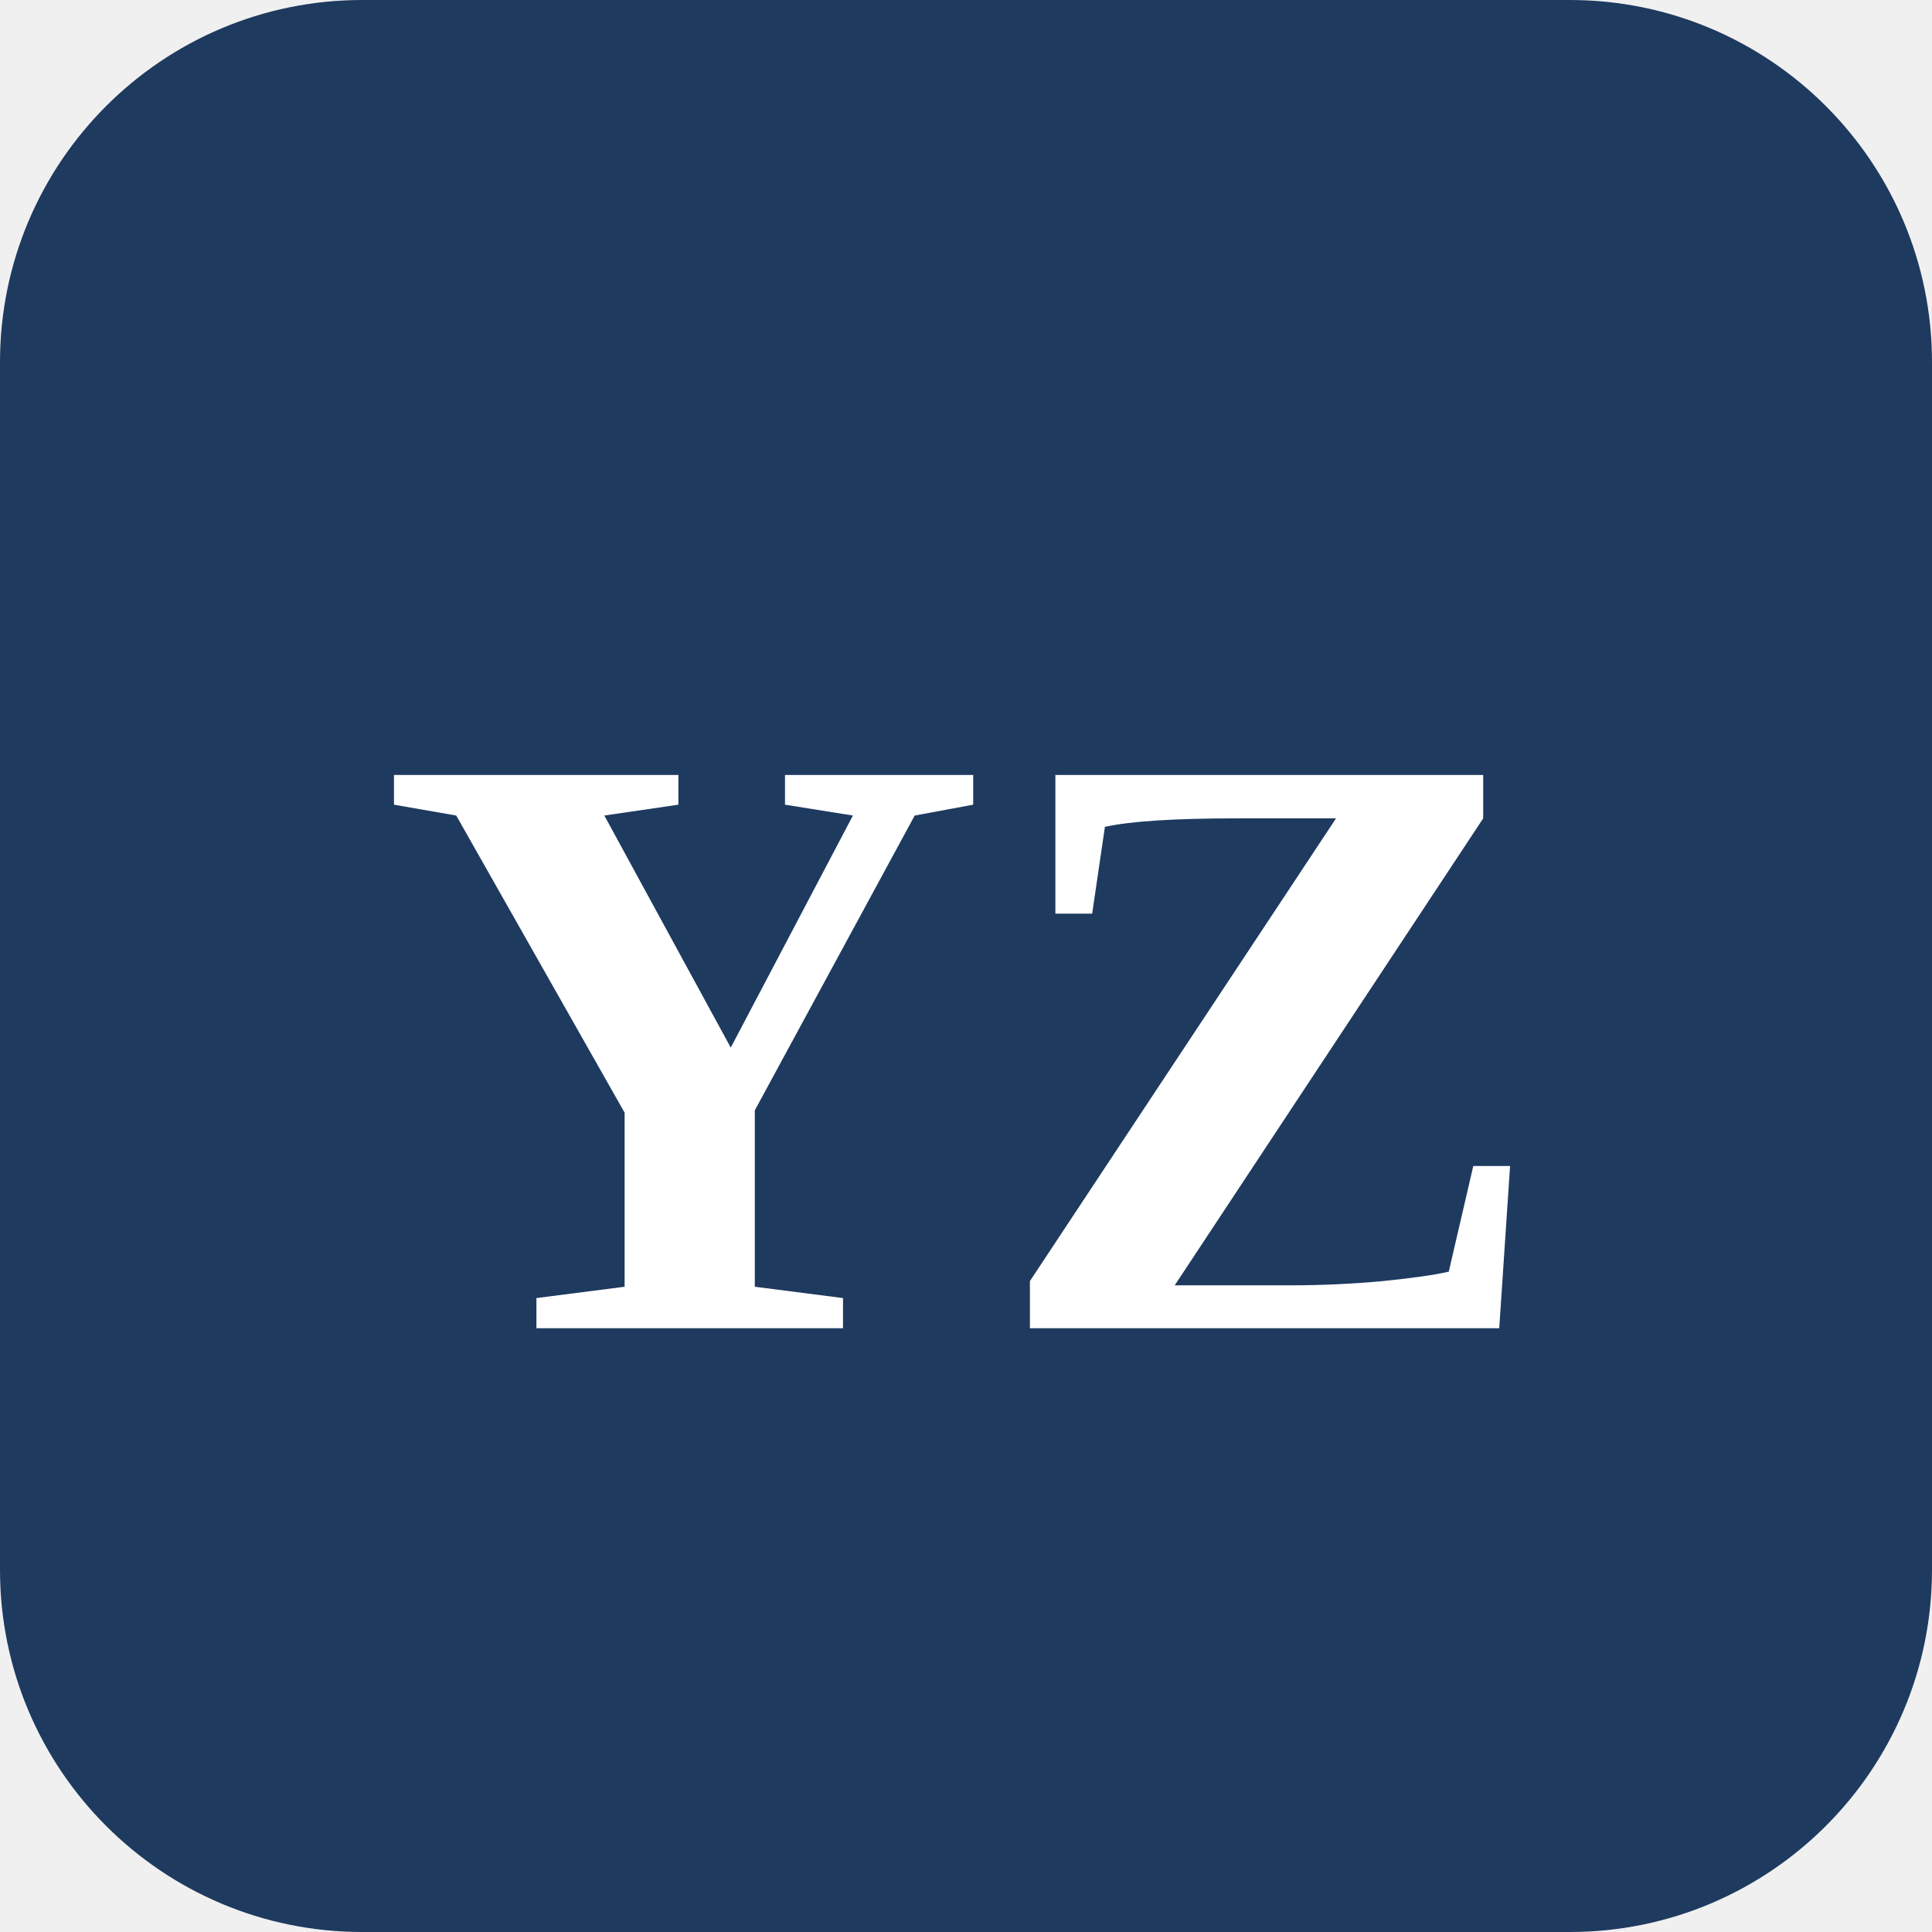
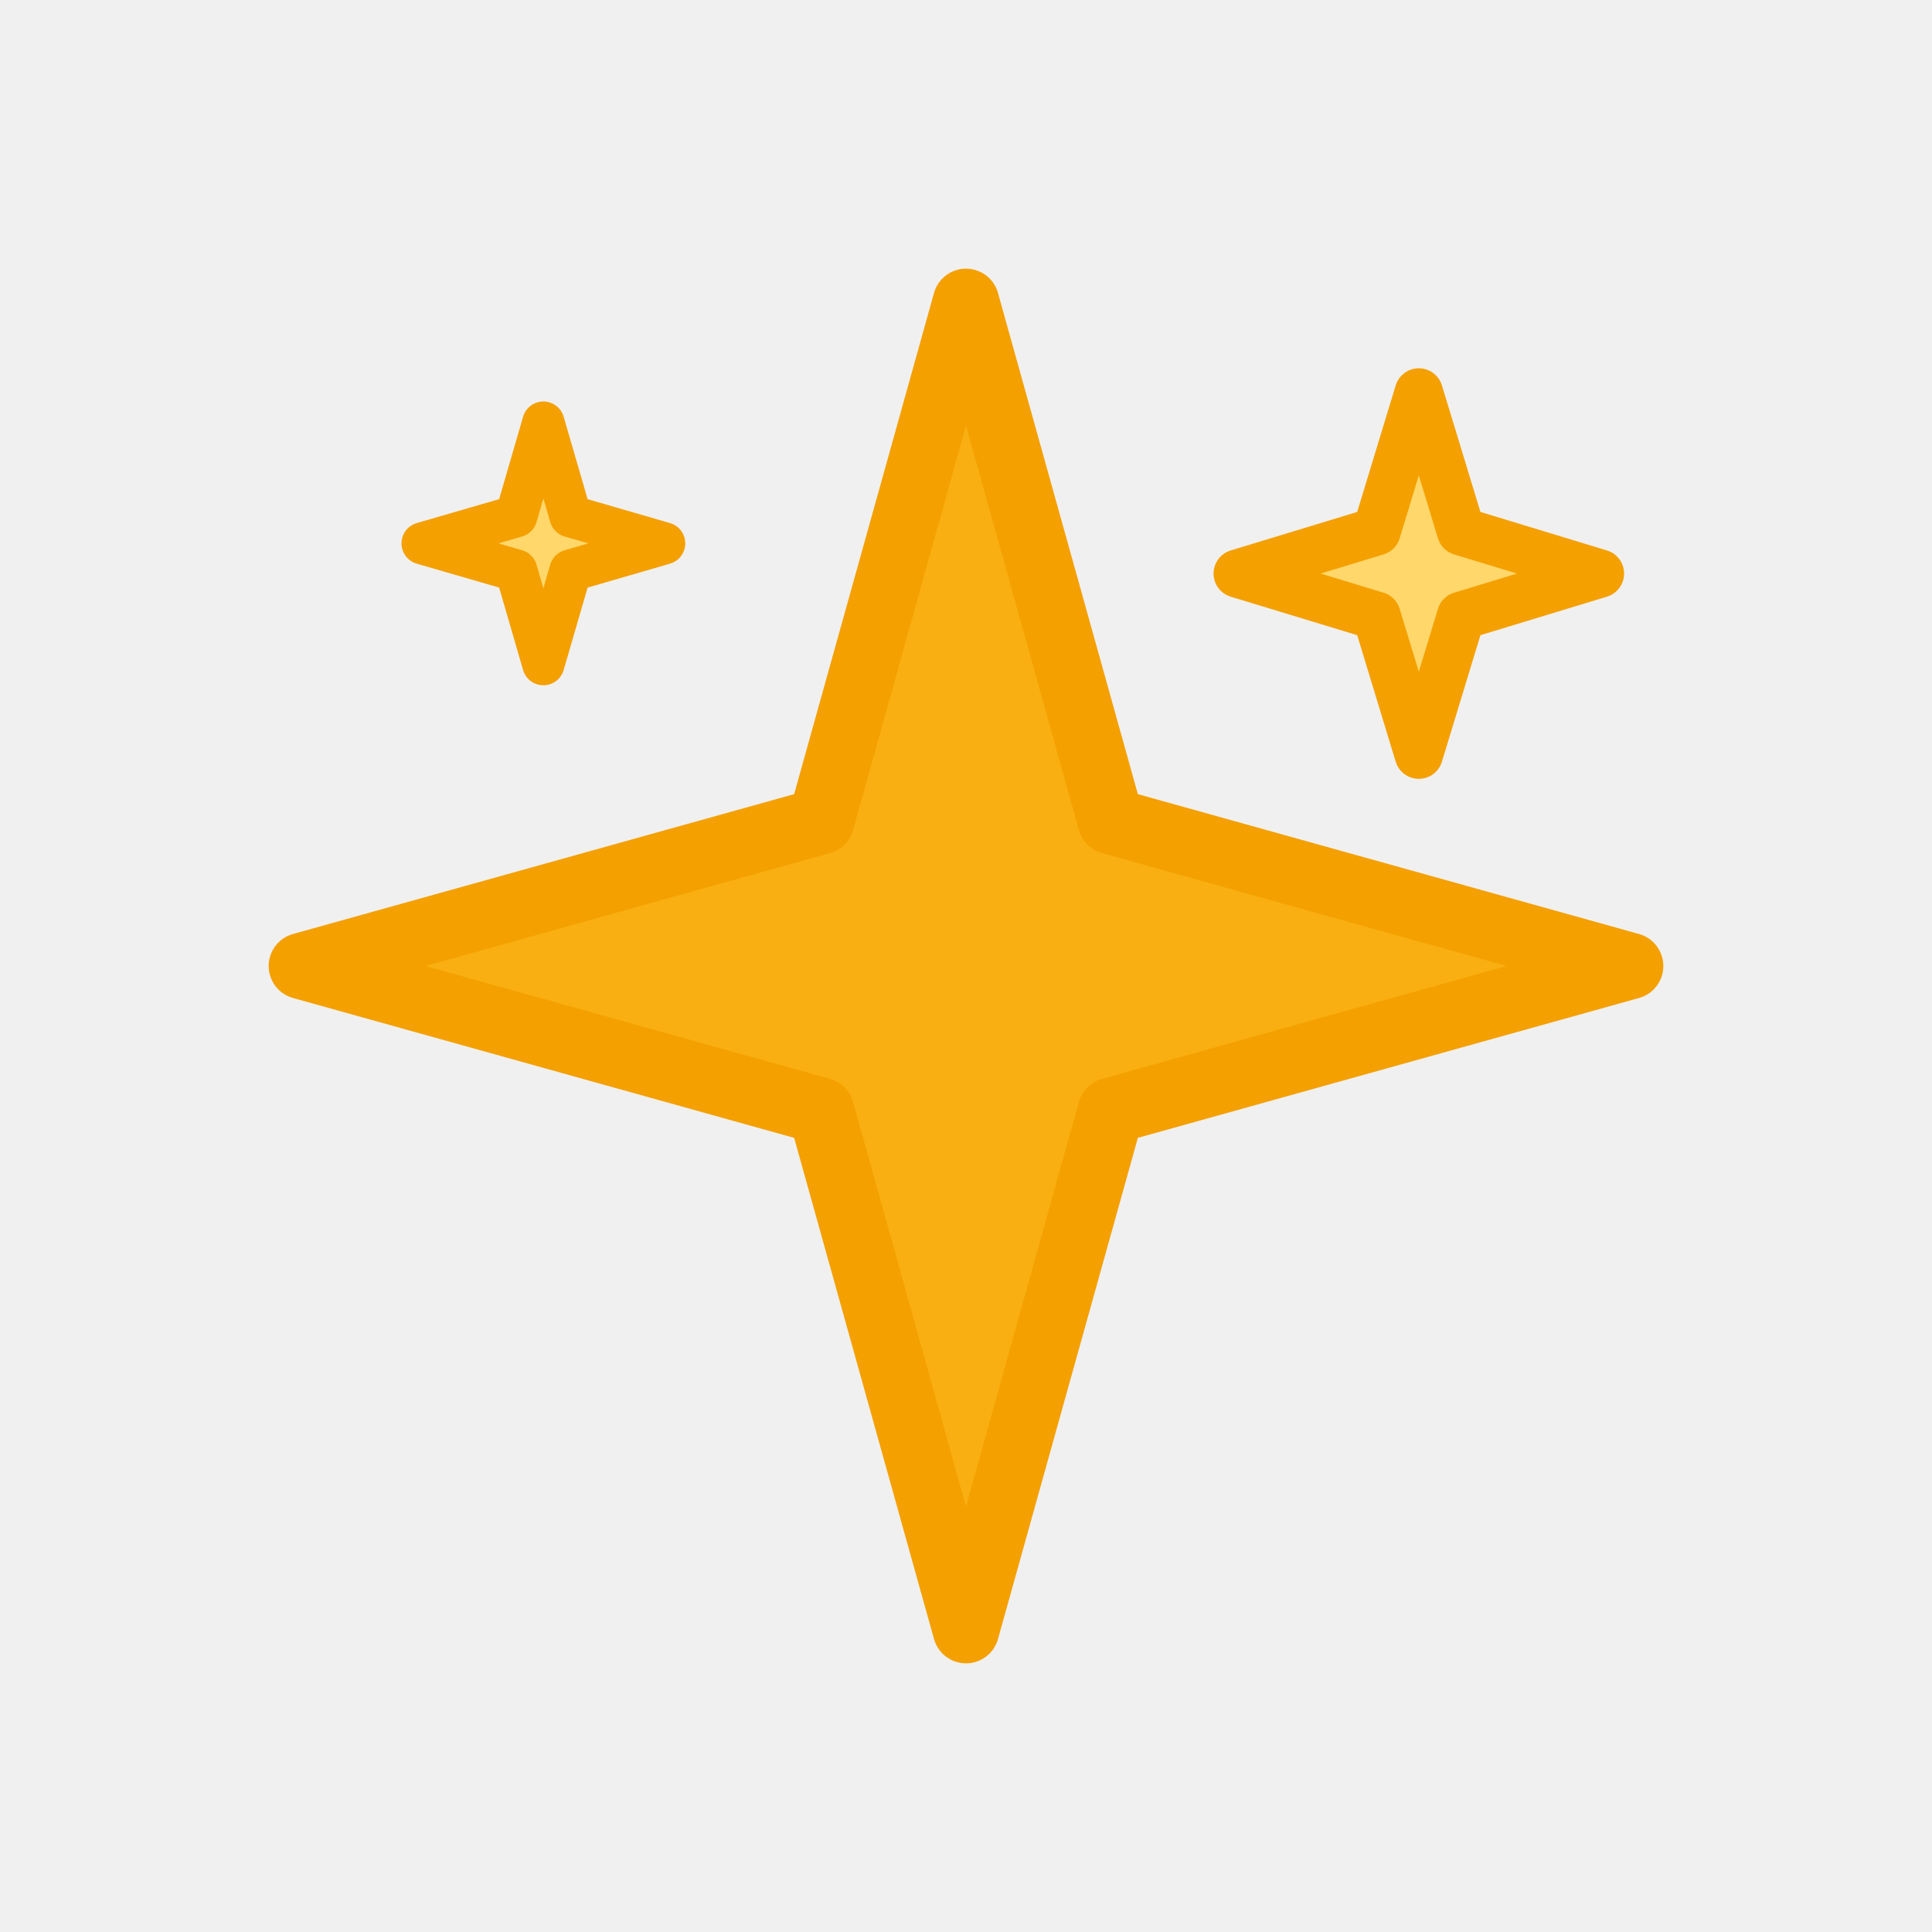
<svg xmlns="http://www.w3.org/2000/svg" viewBox="0 0 64 64" width="64" height="64">
-   <rect width="64" height="64" rx="12" fill="#1e3a5f" />
-   <text x="32" y="44" font-family="Georgia, 'Times New Roman', serif" font-size="28" font-weight="bold" font-style="normal" fill="white" text-anchor="middle">YZ</text>
+   <g fill="none" stroke-linecap="round" stroke-linejoin="round">
+     <path d="M32 10 36.8 27.2 54 32 36.8 36.8 32 54 27.2 36.8 10 32 27.2 27.2Z" fill="#f9af11" stroke="#f4a000" stroke-width="2.2" />
+     <path d="M47 13 48.4 17.6 53 19 48.4 20.4 47 25 45.6 20.4 41 19 45.6 17.6Z" fill="#ffd76a" stroke="#f4a000" stroke-width="1.6" />
+     <path d="M18 14 18.9 17.1 22 18 18.9 18.9 18 22 17.1 18.9 14 18 17.1 17.1Z" fill="#ffd76a" stroke="#f4a000" stroke-width="1.4" />
+   </g>
</svg>
